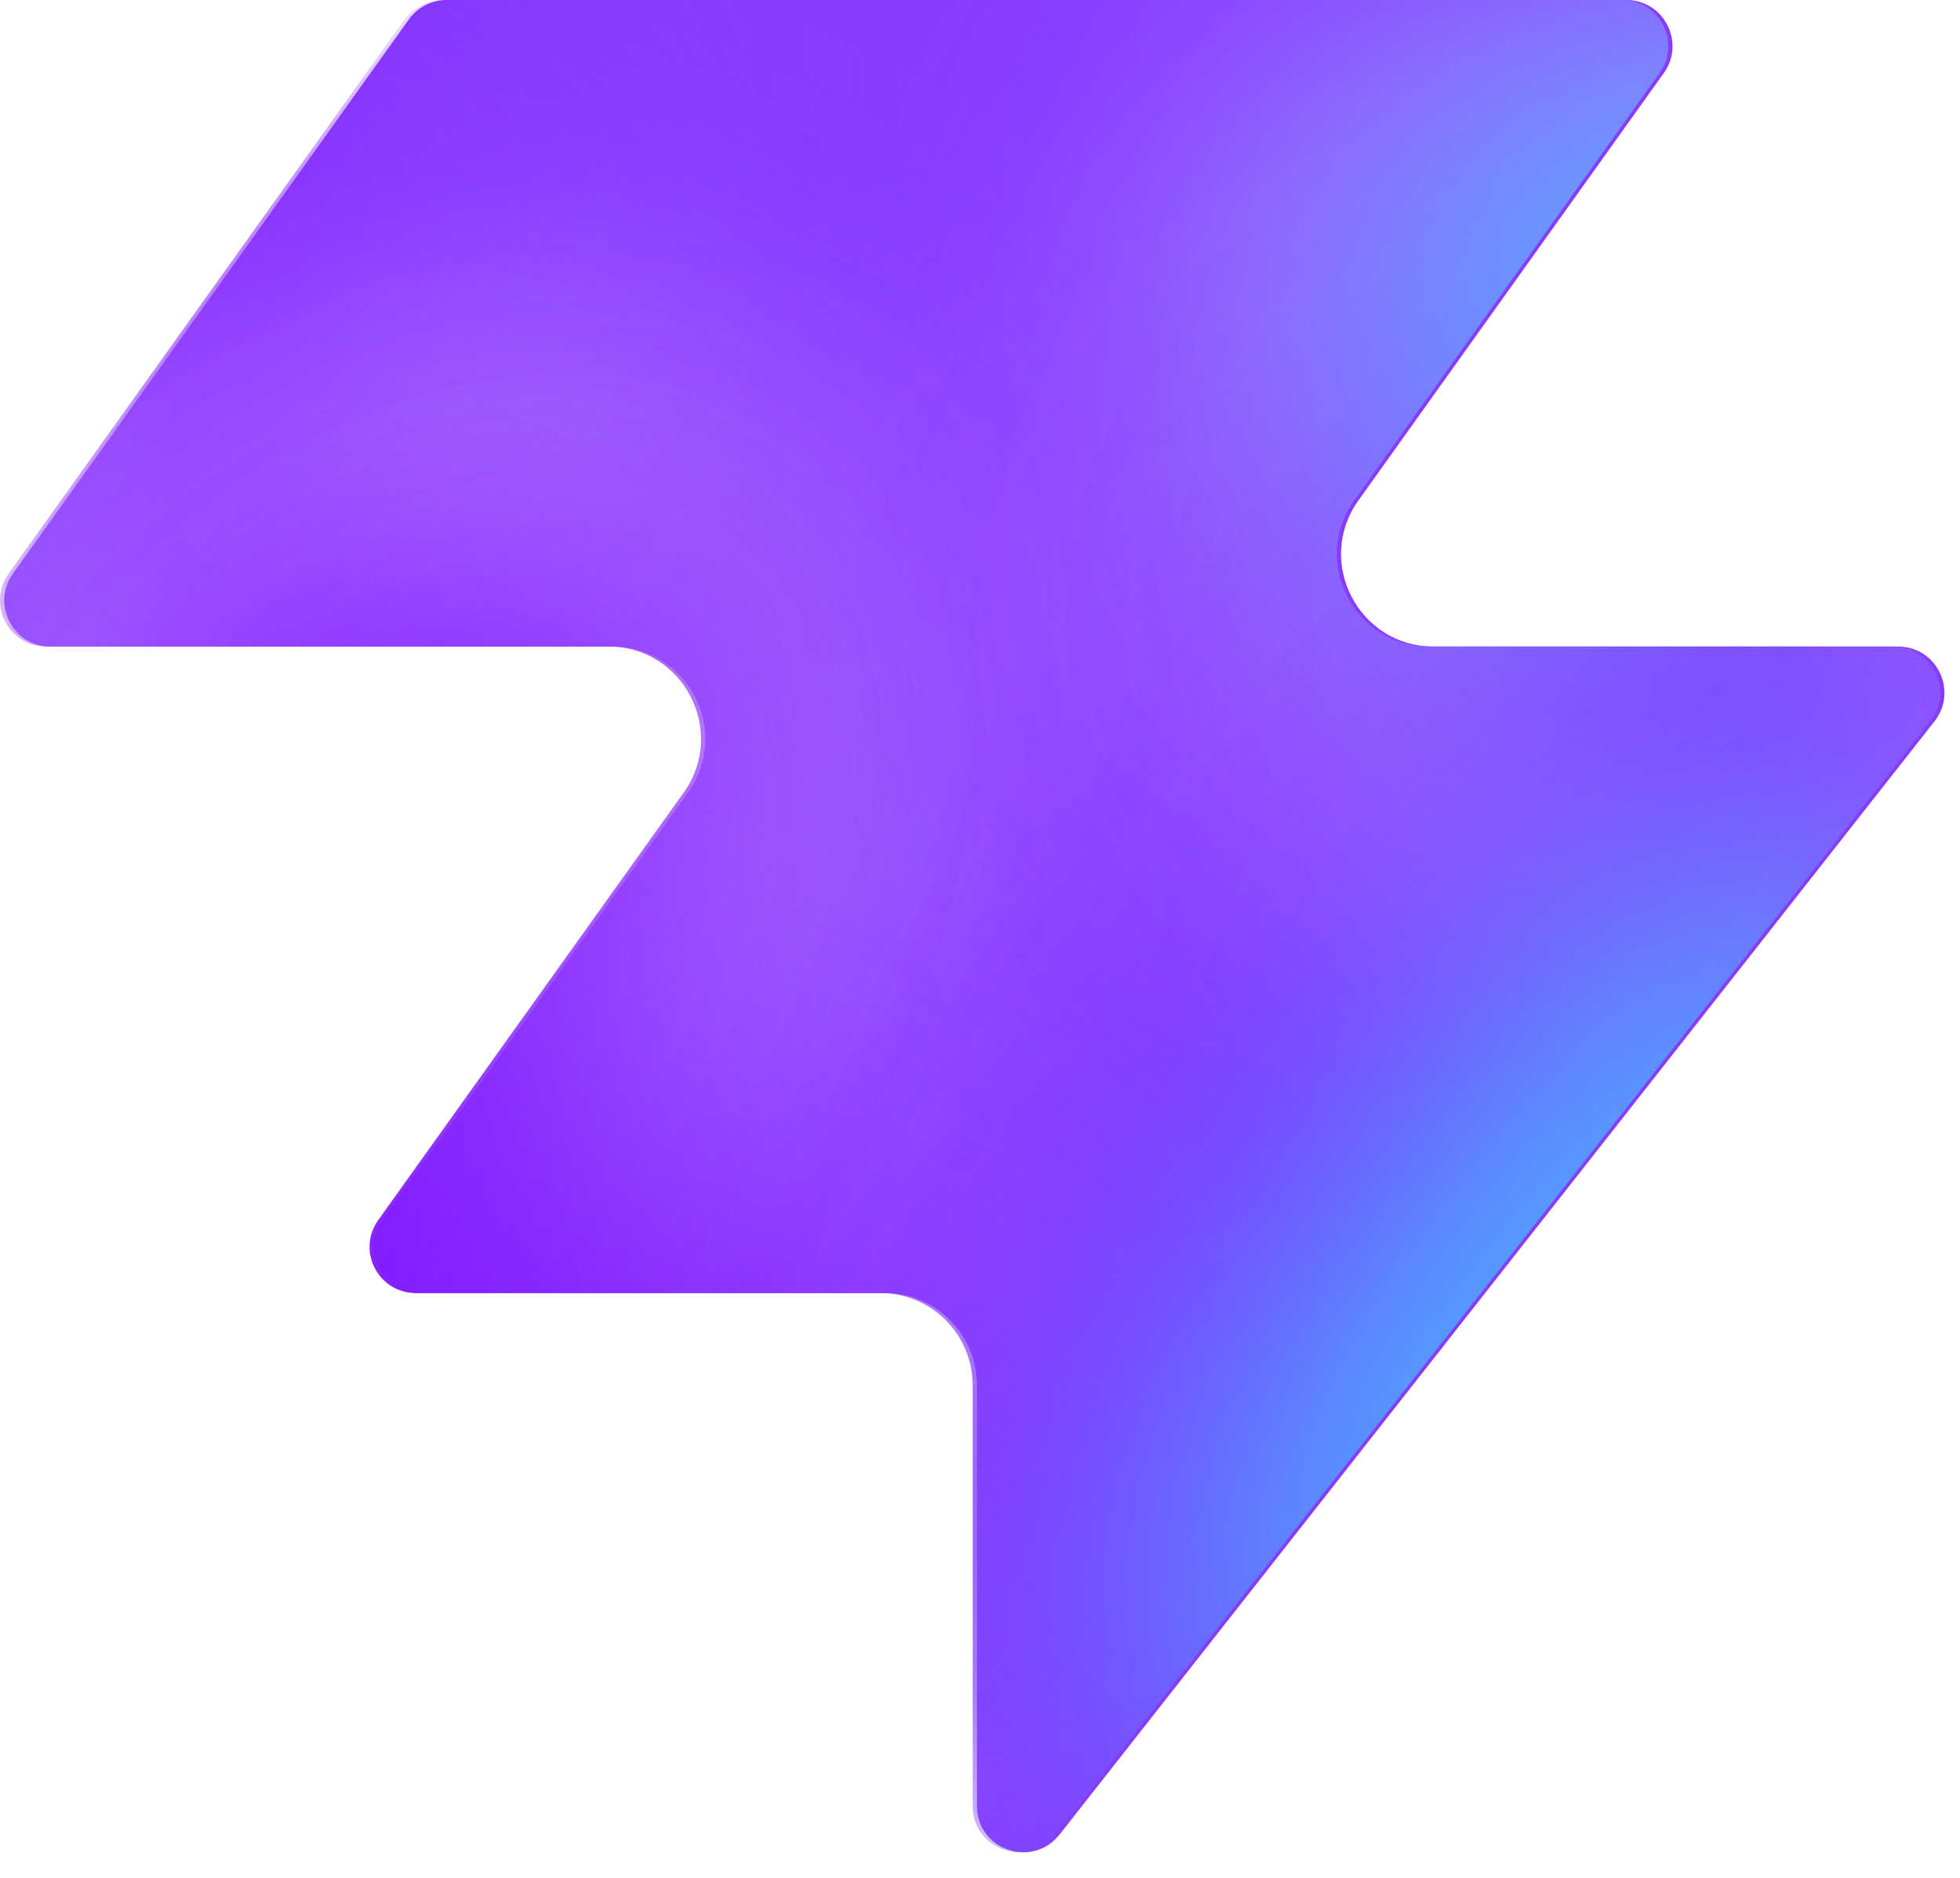
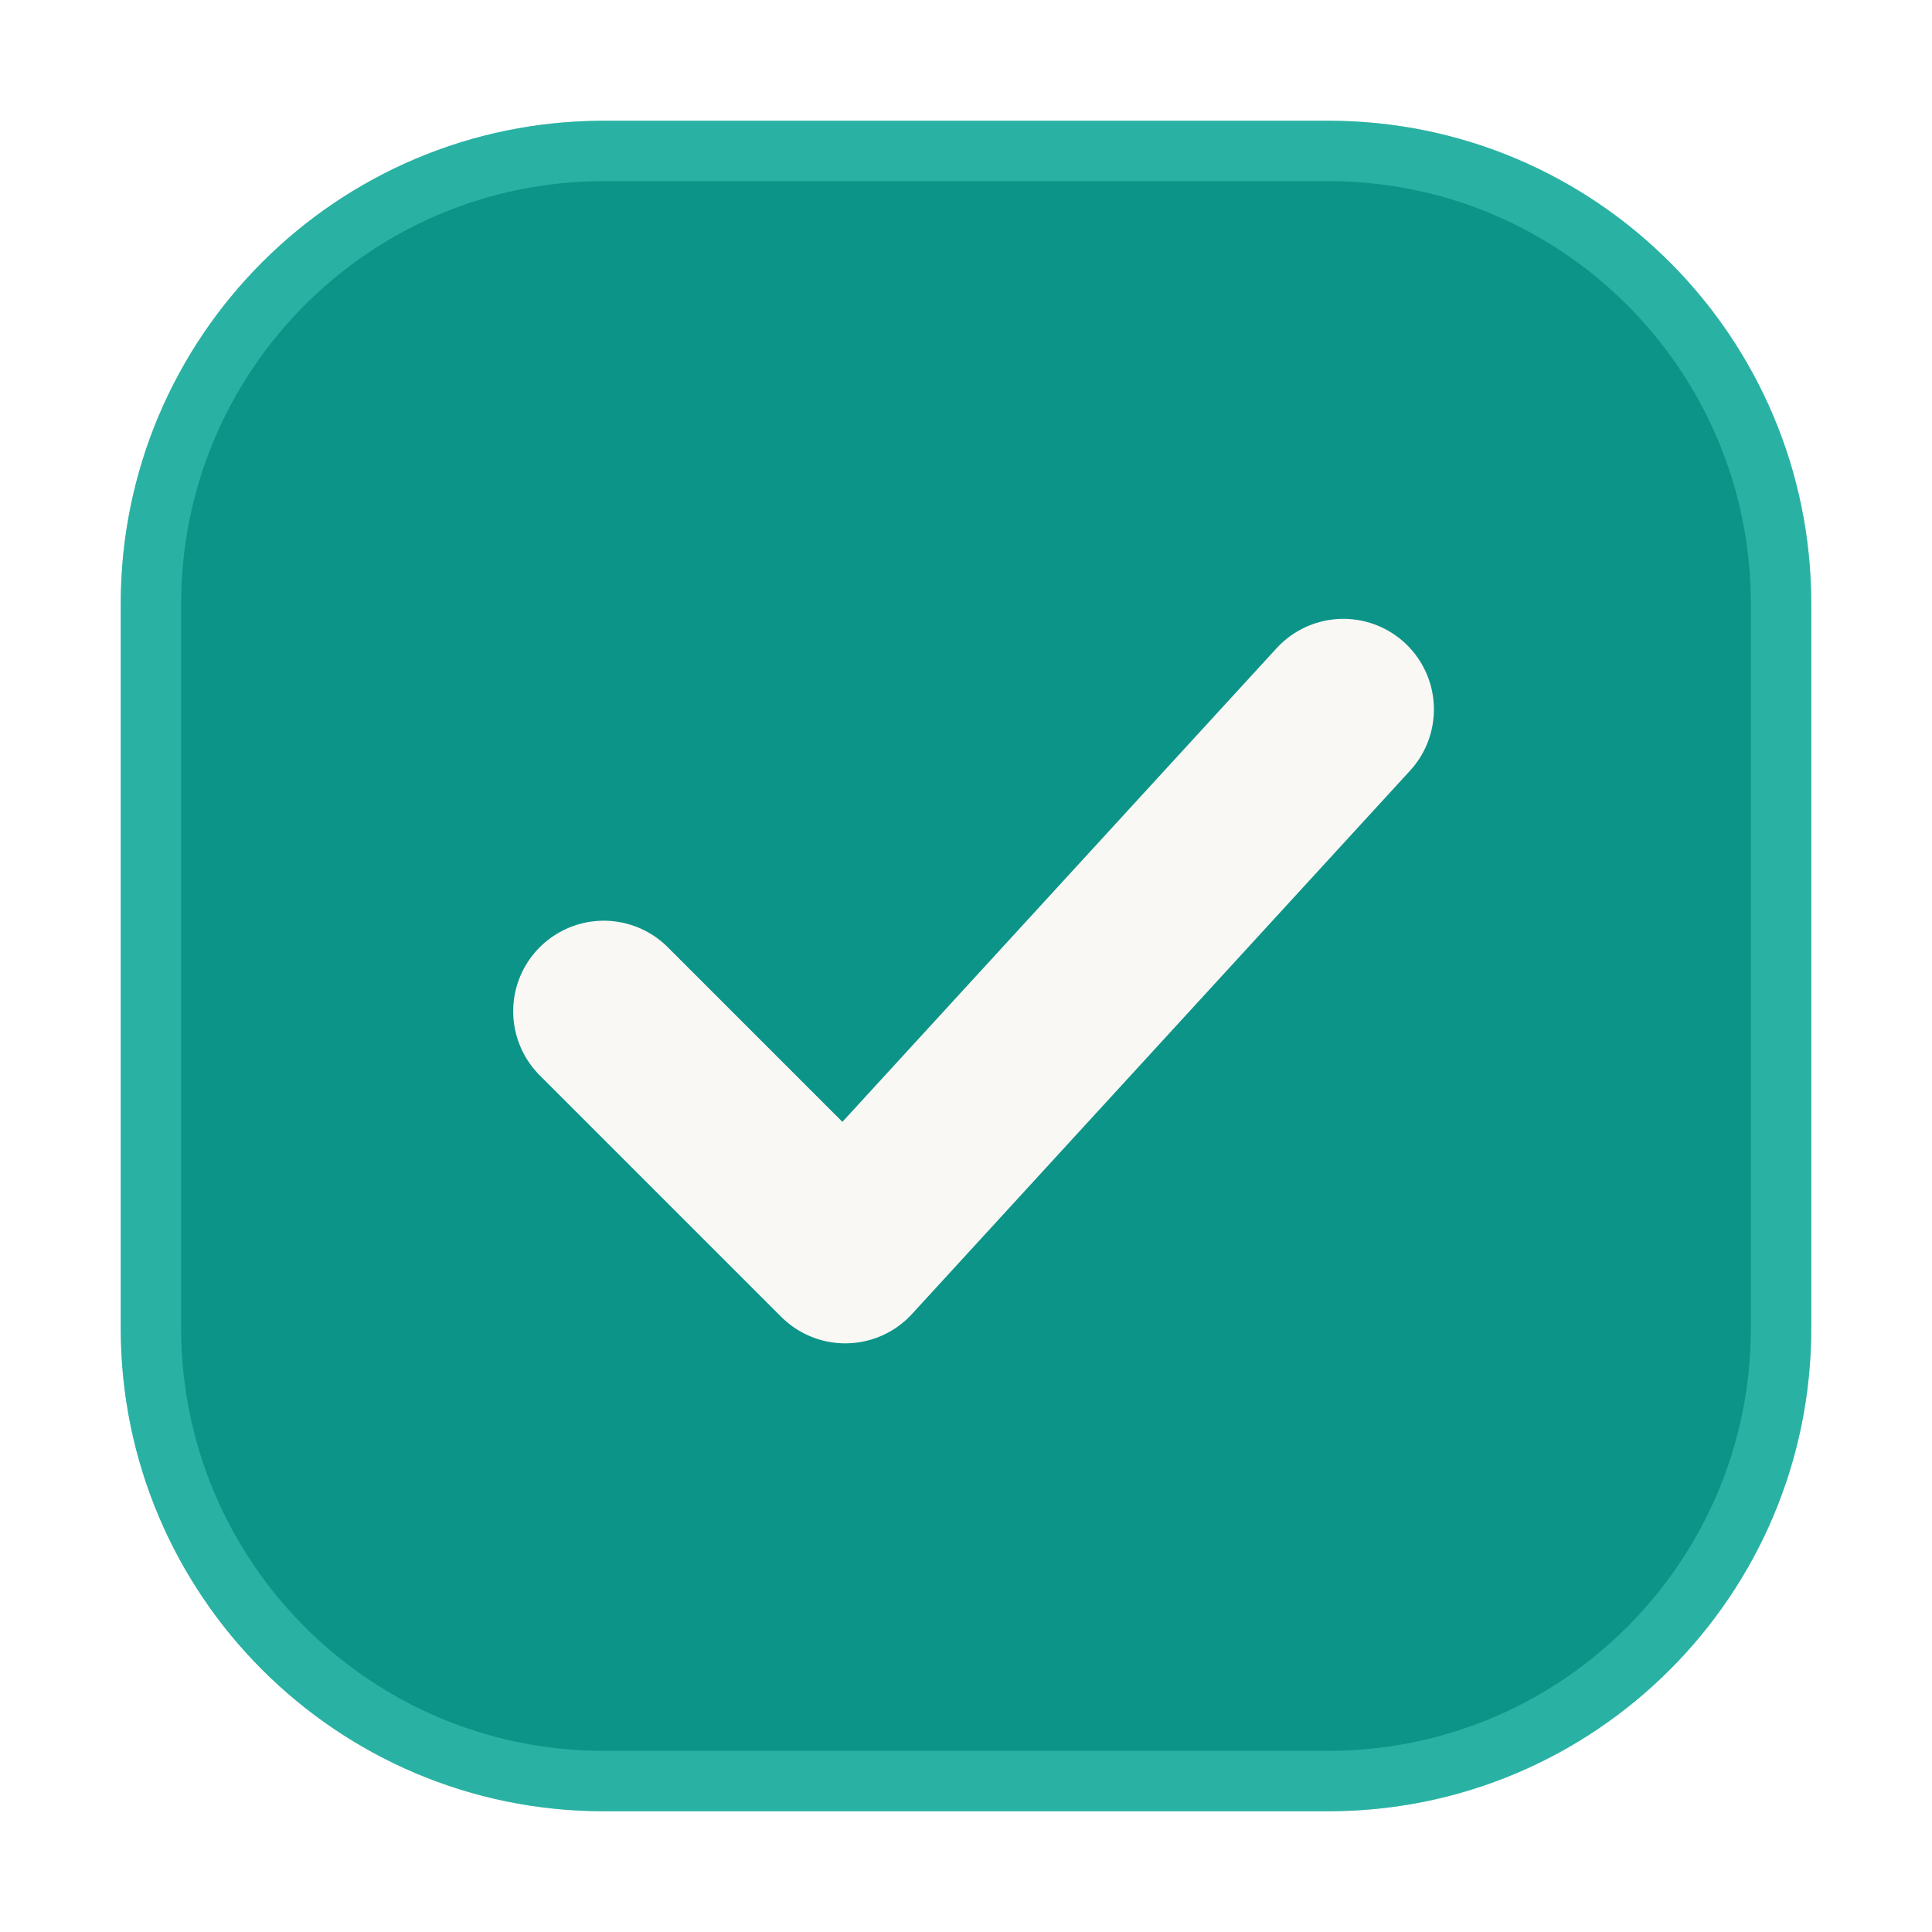
- <svg xmlns="http://www.w3.org/2000/svg" width="48" height="46" fill="none" viewBox="0 0 48 46">
-   <path fill="#863bff" d="M25.946 44.938c-.664.845-2.021.375-2.021-.698V33.937a2.26 2.26 0 0 0-2.262-2.262H10.287c-.92 0-1.456-1.04-.92-1.788l7.48-10.471c1.07-1.497 0-3.578-1.842-3.578H1.237c-.92 0-1.456-1.04-.92-1.788L10.013.474c.214-.297.556-.474.92-.474h28.894c.92 0 1.456 1.04.92 1.788l-7.48 10.471c-1.07 1.498 0 3.579 1.842 3.579h11.377c.943 0 1.473 1.088.89 1.83L25.947 44.94z" style="fill:#863bff;fill:color(display-p3 .525 .23 1);fill-opacity:1" />
-   <mask id="a" width="48" height="46" x="0" y="0" maskUnits="userSpaceOnUse" style="mask-type:alpha">
-     <path fill="#000" d="M25.842 44.938c-.664.844-2.021.375-2.021-.698V33.937a2.26 2.26 0 0 0-2.262-2.262H10.183c-.92 0-1.456-1.04-.92-1.788l7.48-10.471c1.07-1.498 0-3.579-1.842-3.579H1.133c-.92 0-1.456-1.04-.92-1.787L9.91.473c.214-.297.556-.474.92-.474h28.894c.92 0 1.456 1.04.92 1.788l-7.48 10.471c-1.07 1.498 0 3.578 1.842 3.578h11.377c.943 0 1.473 1.088.89 1.832L25.843 44.94z" style="fill:#000;fill-opacity:1" />
-   </mask>
-   <g mask="url(#a)">
-     <g filter="url(#b)">
-       <ellipse cx="5.508" cy="14.704" fill="#ede6ff" rx="5.508" ry="14.704" style="fill:#ede6ff;fill:color(display-p3 .927 .903 1);fill-opacity:1" transform="matrix(.00324 1 1 -.00324 -4.47 31.516)" />
-     </g>
-     <g filter="url(#c)">
-       <ellipse cx="10.399" cy="29.851" fill="#ede6ff" rx="10.399" ry="29.851" style="fill:#ede6ff;fill:color(display-p3 .927 .903 1);fill-opacity:1" transform="matrix(.00324 1 1 -.00324 -39.328 7.883)" />
-     </g>
-     <g filter="url(#d)">
-       <ellipse cx="5.508" cy="30.487" fill="#7e14ff" rx="5.508" ry="30.487" style="fill:#7e14ff;fill:color(display-p3 .492 .077 1);fill-opacity:1" transform="rotate(89.814 -25.913 -14.639)scale(1 -1)" />
-     </g>
-     <g filter="url(#e)">
-       <ellipse cx="5.508" cy="30.599" fill="#7e14ff" rx="5.508" ry="30.599" style="fill:#7e14ff;fill:color(display-p3 .492 .077 1);fill-opacity:1" transform="rotate(89.814 -32.644 -3.334)scale(1 -1)" />
-     </g>
-     <g filter="url(#f)">
-       <ellipse cx="5.508" cy="30.599" fill="#7e14ff" rx="5.508" ry="30.599" style="fill:#7e14ff;fill:color(display-p3 .492 .077 1);fill-opacity:1" transform="matrix(.00324 1 1 -.00324 -34.34 30.47)" />
-     </g>
-     <g filter="url(#g)">
-       <ellipse cx="14.072" cy="22.078" fill="#ede6ff" rx="14.072" ry="22.078" style="fill:#ede6ff;fill:color(display-p3 .927 .903 1);fill-opacity:1" transform="rotate(93.35 24.506 48.493)scale(-1 1)" />
-     </g>
-     <g filter="url(#h)">
-       <ellipse cx="3.47" cy="21.501" fill="#7e14ff" rx="3.47" ry="21.501" style="fill:#7e14ff;fill:color(display-p3 .492 .077 1);fill-opacity:1" transform="rotate(89.009 28.708 47.59)scale(-1 1)" />
-     </g>
-     <g filter="url(#i)">
-       <ellipse cx="3.47" cy="21.501" fill="#7e14ff" rx="3.47" ry="21.501" style="fill:#7e14ff;fill:color(display-p3 .492 .077 1);fill-opacity:1" transform="rotate(89.009 28.708 47.59)scale(-1 1)" />
-     </g>
-     <g filter="url(#j)">
-       <ellipse cx=".387" cy="8.972" fill="#7e14ff" rx="4.407" ry="29.108" style="fill:#7e14ff;fill:color(display-p3 .492 .077 1);fill-opacity:1" transform="rotate(39.51 .387 8.972)" />
-     </g>
-     <g filter="url(#k)">
-       <ellipse cx="47.523" cy="-6.092" fill="#7e14ff" rx="4.407" ry="29.108" style="fill:#7e14ff;fill:color(display-p3 .492 .077 1);fill-opacity:1" transform="rotate(37.892 47.523 -6.092)" />
-     </g>
-     <g filter="url(#l)">
-       <ellipse cx="41.412" cy="6.333" fill="#47bfff" rx="5.971" ry="9.665" style="fill:#47bfff;fill:color(display-p3 .28 .748 1);fill-opacity:1" transform="rotate(37.892 41.412 6.333)" />
-     </g>
-     <g filter="url(#m)">
-       <ellipse cx="-1.879" cy="38.332" fill="#7e14ff" rx="4.407" ry="29.108" style="fill:#7e14ff;fill:color(display-p3 .492 .077 1);fill-opacity:1" transform="rotate(37.892 -1.88 38.332)" />
-     </g>
-     <g filter="url(#n)">
-       <ellipse cx="-1.879" cy="38.332" fill="#7e14ff" rx="4.407" ry="29.108" style="fill:#7e14ff;fill:color(display-p3 .492 .077 1);fill-opacity:1" transform="rotate(37.892 -1.88 38.332)" />
-     </g>
-     <g filter="url(#o)">
-       <ellipse cx="35.651" cy="29.907" fill="#7e14ff" rx="4.407" ry="29.108" style="fill:#7e14ff;fill:color(display-p3 .492 .077 1);fill-opacity:1" transform="rotate(37.892 35.651 29.907)" />
-     </g>
-     <g filter="url(#p)">
-       <ellipse cx="38.418" cy="32.4" fill="#47bfff" rx="5.971" ry="15.297" style="fill:#47bfff;fill:color(display-p3 .28 .748 1);fill-opacity:1" transform="rotate(37.892 38.418 32.4)" />
-     </g>
-   </g>
-   <defs>
-     <filter id="b" width="60.045" height="41.654" x="-19.77" y="16.149" color-interpolation-filters="sRGB" filterUnits="userSpaceOnUse">
-       <feFlood flood-opacity="0" result="BackgroundImageFix" />
-       <feBlend in="SourceGraphic" in2="BackgroundImageFix" result="shape" />
-       <feGaussianBlur result="effect1_foregroundBlur_2002_17158" stdDeviation="7.659" />
-     </filter>
-     <filter id="c" width="90.34" height="51.437" x="-54.613" y="-7.533" color-interpolation-filters="sRGB" filterUnits="userSpaceOnUse">
-       <feFlood flood-opacity="0" result="BackgroundImageFix" />
-       <feBlend in="SourceGraphic" in2="BackgroundImageFix" result="shape" />
-       <feGaussianBlur result="effect1_foregroundBlur_2002_17158" stdDeviation="7.659" />
-     </filter>
-     <filter id="d" width="79.355" height="29.4" x="-49.64" y="2.03" color-interpolation-filters="sRGB" filterUnits="userSpaceOnUse">
-       <feFlood flood-opacity="0" result="BackgroundImageFix" />
-       <feBlend in="SourceGraphic" in2="BackgroundImageFix" result="shape" />
-       <feGaussianBlur result="effect1_foregroundBlur_2002_17158" stdDeviation="4.596" />
-     </filter>
-     <filter id="e" width="79.579" height="29.4" x="-45.045" y="20.029" color-interpolation-filters="sRGB" filterUnits="userSpaceOnUse">
-       <feFlood flood-opacity="0" result="BackgroundImageFix" />
-       <feBlend in="SourceGraphic" in2="BackgroundImageFix" result="shape" />
-       <feGaussianBlur result="effect1_foregroundBlur_2002_17158" stdDeviation="4.596" />
-     </filter>
-     <filter id="f" width="79.579" height="29.4" x="-43.513" y="21.178" color-interpolation-filters="sRGB" filterUnits="userSpaceOnUse">
-       <feFlood flood-opacity="0" result="BackgroundImageFix" />
-       <feBlend in="SourceGraphic" in2="BackgroundImageFix" result="shape" />
-       <feGaussianBlur result="effect1_foregroundBlur_2002_17158" stdDeviation="4.596" />
-     </filter>
-     <filter id="g" width="74.749" height="58.852" x="15.756" y="-17.901" color-interpolation-filters="sRGB" filterUnits="userSpaceOnUse">
-       <feFlood flood-opacity="0" result="BackgroundImageFix" />
-       <feBlend in="SourceGraphic" in2="BackgroundImageFix" result="shape" />
-       <feGaussianBlur result="effect1_foregroundBlur_2002_17158" stdDeviation="7.659" />
-     </filter>
-     <filter id="h" width="61.377" height="25.362" x="23.548" y="2.284" color-interpolation-filters="sRGB" filterUnits="userSpaceOnUse">
-       <feFlood flood-opacity="0" result="BackgroundImageFix" />
-       <feBlend in="SourceGraphic" in2="BackgroundImageFix" result="shape" />
-       <feGaussianBlur result="effect1_foregroundBlur_2002_17158" stdDeviation="4.596" />
-     </filter>
-     <filter id="i" width="61.377" height="25.362" x="23.548" y="2.284" color-interpolation-filters="sRGB" filterUnits="userSpaceOnUse">
-       <feFlood flood-opacity="0" result="BackgroundImageFix" />
-       <feBlend in="SourceGraphic" in2="BackgroundImageFix" result="shape" />
-       <feGaussianBlur result="effect1_foregroundBlur_2002_17158" stdDeviation="4.596" />
-     </filter>
-     <filter id="j" width="56.045" height="63.649" x="-27.636" y="-22.853" color-interpolation-filters="sRGB" filterUnits="userSpaceOnUse">
-       <feFlood flood-opacity="0" result="BackgroundImageFix" />
-       <feBlend in="SourceGraphic" in2="BackgroundImageFix" result="shape" />
-       <feGaussianBlur result="effect1_foregroundBlur_2002_17158" stdDeviation="4.596" />
-     </filter>
-     <filter id="k" width="54.814" height="64.646" x="20.116" y="-38.415" color-interpolation-filters="sRGB" filterUnits="userSpaceOnUse">
-       <feFlood flood-opacity="0" result="BackgroundImageFix" />
-       <feBlend in="SourceGraphic" in2="BackgroundImageFix" result="shape" />
-       <feGaussianBlur result="effect1_foregroundBlur_2002_17158" stdDeviation="4.596" />
-     </filter>
-     <filter id="l" width="33.541" height="35.313" x="24.641" y="-11.323" color-interpolation-filters="sRGB" filterUnits="userSpaceOnUse">
-       <feFlood flood-opacity="0" result="BackgroundImageFix" />
-       <feBlend in="SourceGraphic" in2="BackgroundImageFix" result="shape" />
-       <feGaussianBlur result="effect1_foregroundBlur_2002_17158" stdDeviation="4.596" />
-     </filter>
-     <filter id="m" width="54.814" height="64.646" x="-29.286" y="6.009" color-interpolation-filters="sRGB" filterUnits="userSpaceOnUse">
-       <feFlood flood-opacity="0" result="BackgroundImageFix" />
-       <feBlend in="SourceGraphic" in2="BackgroundImageFix" result="shape" />
-       <feGaussianBlur result="effect1_foregroundBlur_2002_17158" stdDeviation="4.596" />
-     </filter>
-     <filter id="n" width="54.814" height="64.646" x="-29.286" y="6.009" color-interpolation-filters="sRGB" filterUnits="userSpaceOnUse">
-       <feFlood flood-opacity="0" result="BackgroundImageFix" />
-       <feBlend in="SourceGraphic" in2="BackgroundImageFix" result="shape" />
-       <feGaussianBlur result="effect1_foregroundBlur_2002_17158" stdDeviation="4.596" />
-     </filter>
-     <filter id="o" width="54.814" height="64.646" x="8.244" y="-2.416" color-interpolation-filters="sRGB" filterUnits="userSpaceOnUse">
-       <feFlood flood-opacity="0" result="BackgroundImageFix" />
-       <feBlend in="SourceGraphic" in2="BackgroundImageFix" result="shape" />
-       <feGaussianBlur result="effect1_foregroundBlur_2002_17158" stdDeviation="4.596" />
-     </filter>
-     <filter id="p" width="39.409" height="43.623" x="18.713" y="10.588" color-interpolation-filters="sRGB" filterUnits="userSpaceOnUse">
-       <feFlood flood-opacity="0" result="BackgroundImageFix" />
-       <feBlend in="SourceGraphic" in2="BackgroundImageFix" result="shape" />
-       <feGaussianBlur result="effect1_foregroundBlur_2002_17158" stdDeviation="4.596" />
-     </filter>
-   </defs>
+ <svg xmlns="http://www.w3.org/2000/svg" viewBox="0 0 64 64" fill="none">
+   <rect x="4" y="4" width="56" height="56" rx="16" fill="#0D9488" />
+   <rect x="5" y="5" width="54" height="54" rx="15" stroke="#5EEAD4" stroke-opacity="0.35" stroke-width="2" />
+   <path d="M20 33.5L28 41.5L44.5 23.5" stroke="#FAF8F5" stroke-width="6" stroke-linecap="round" stroke-linejoin="round" />
</svg>
